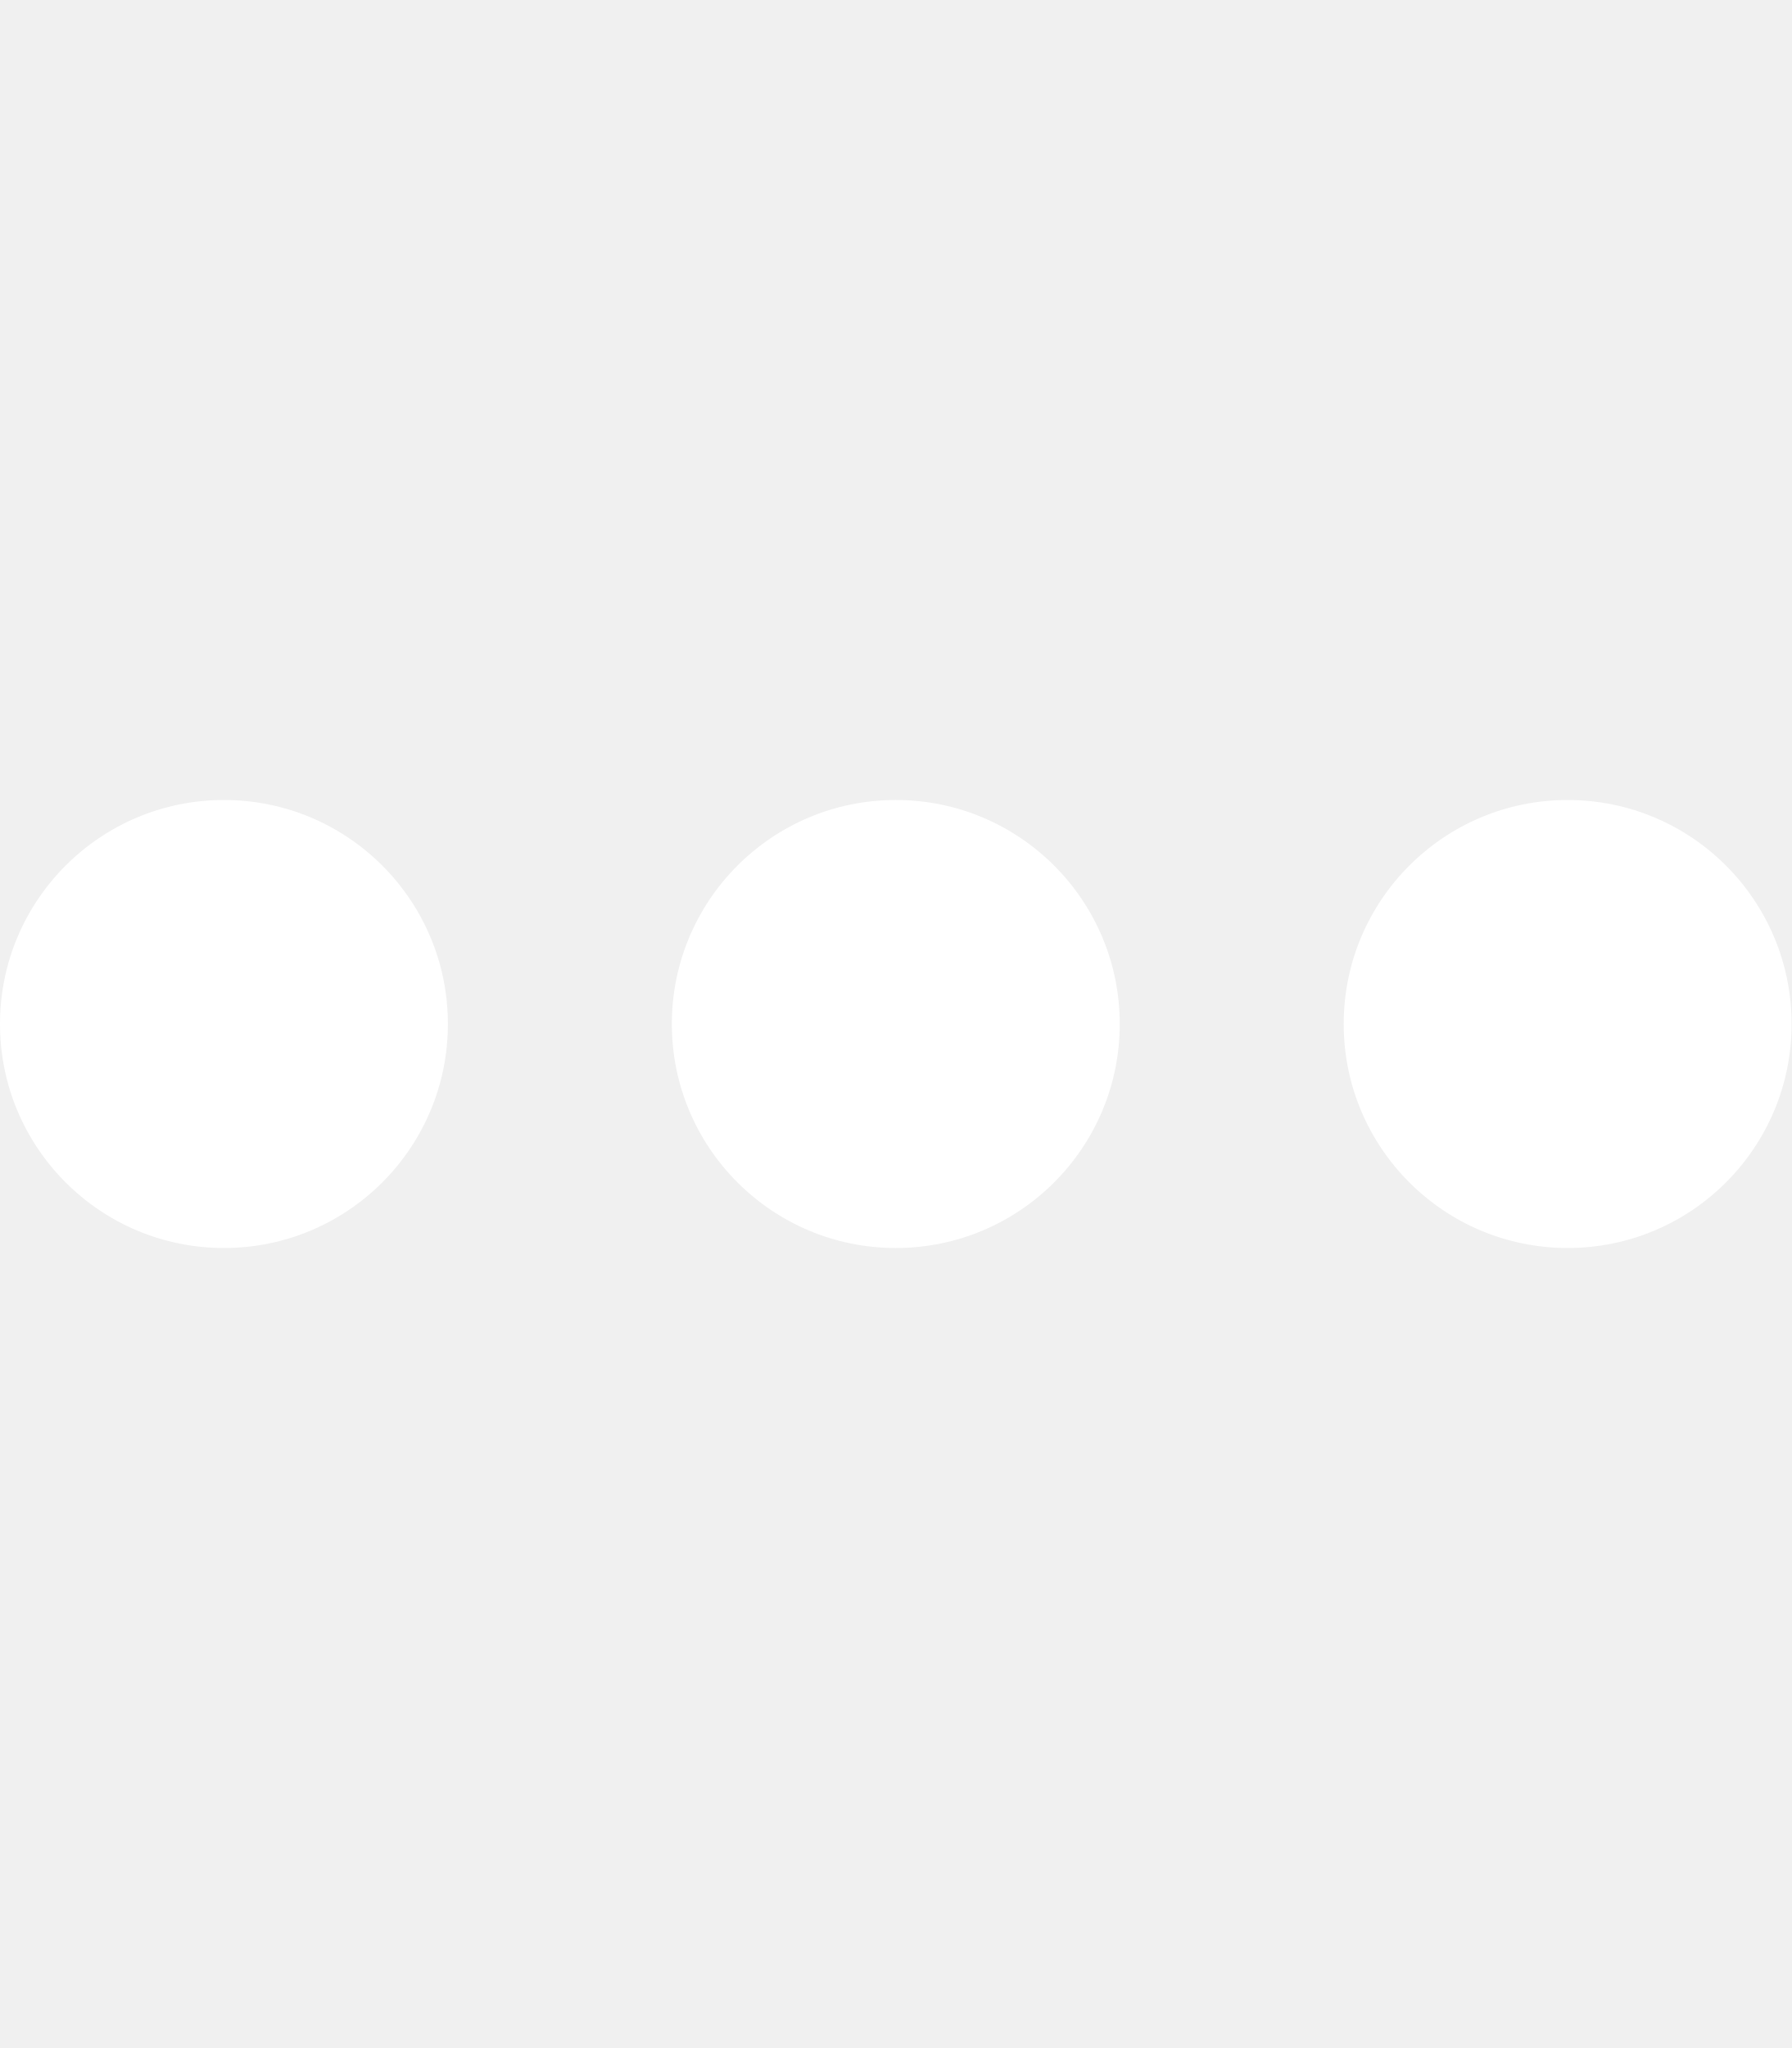
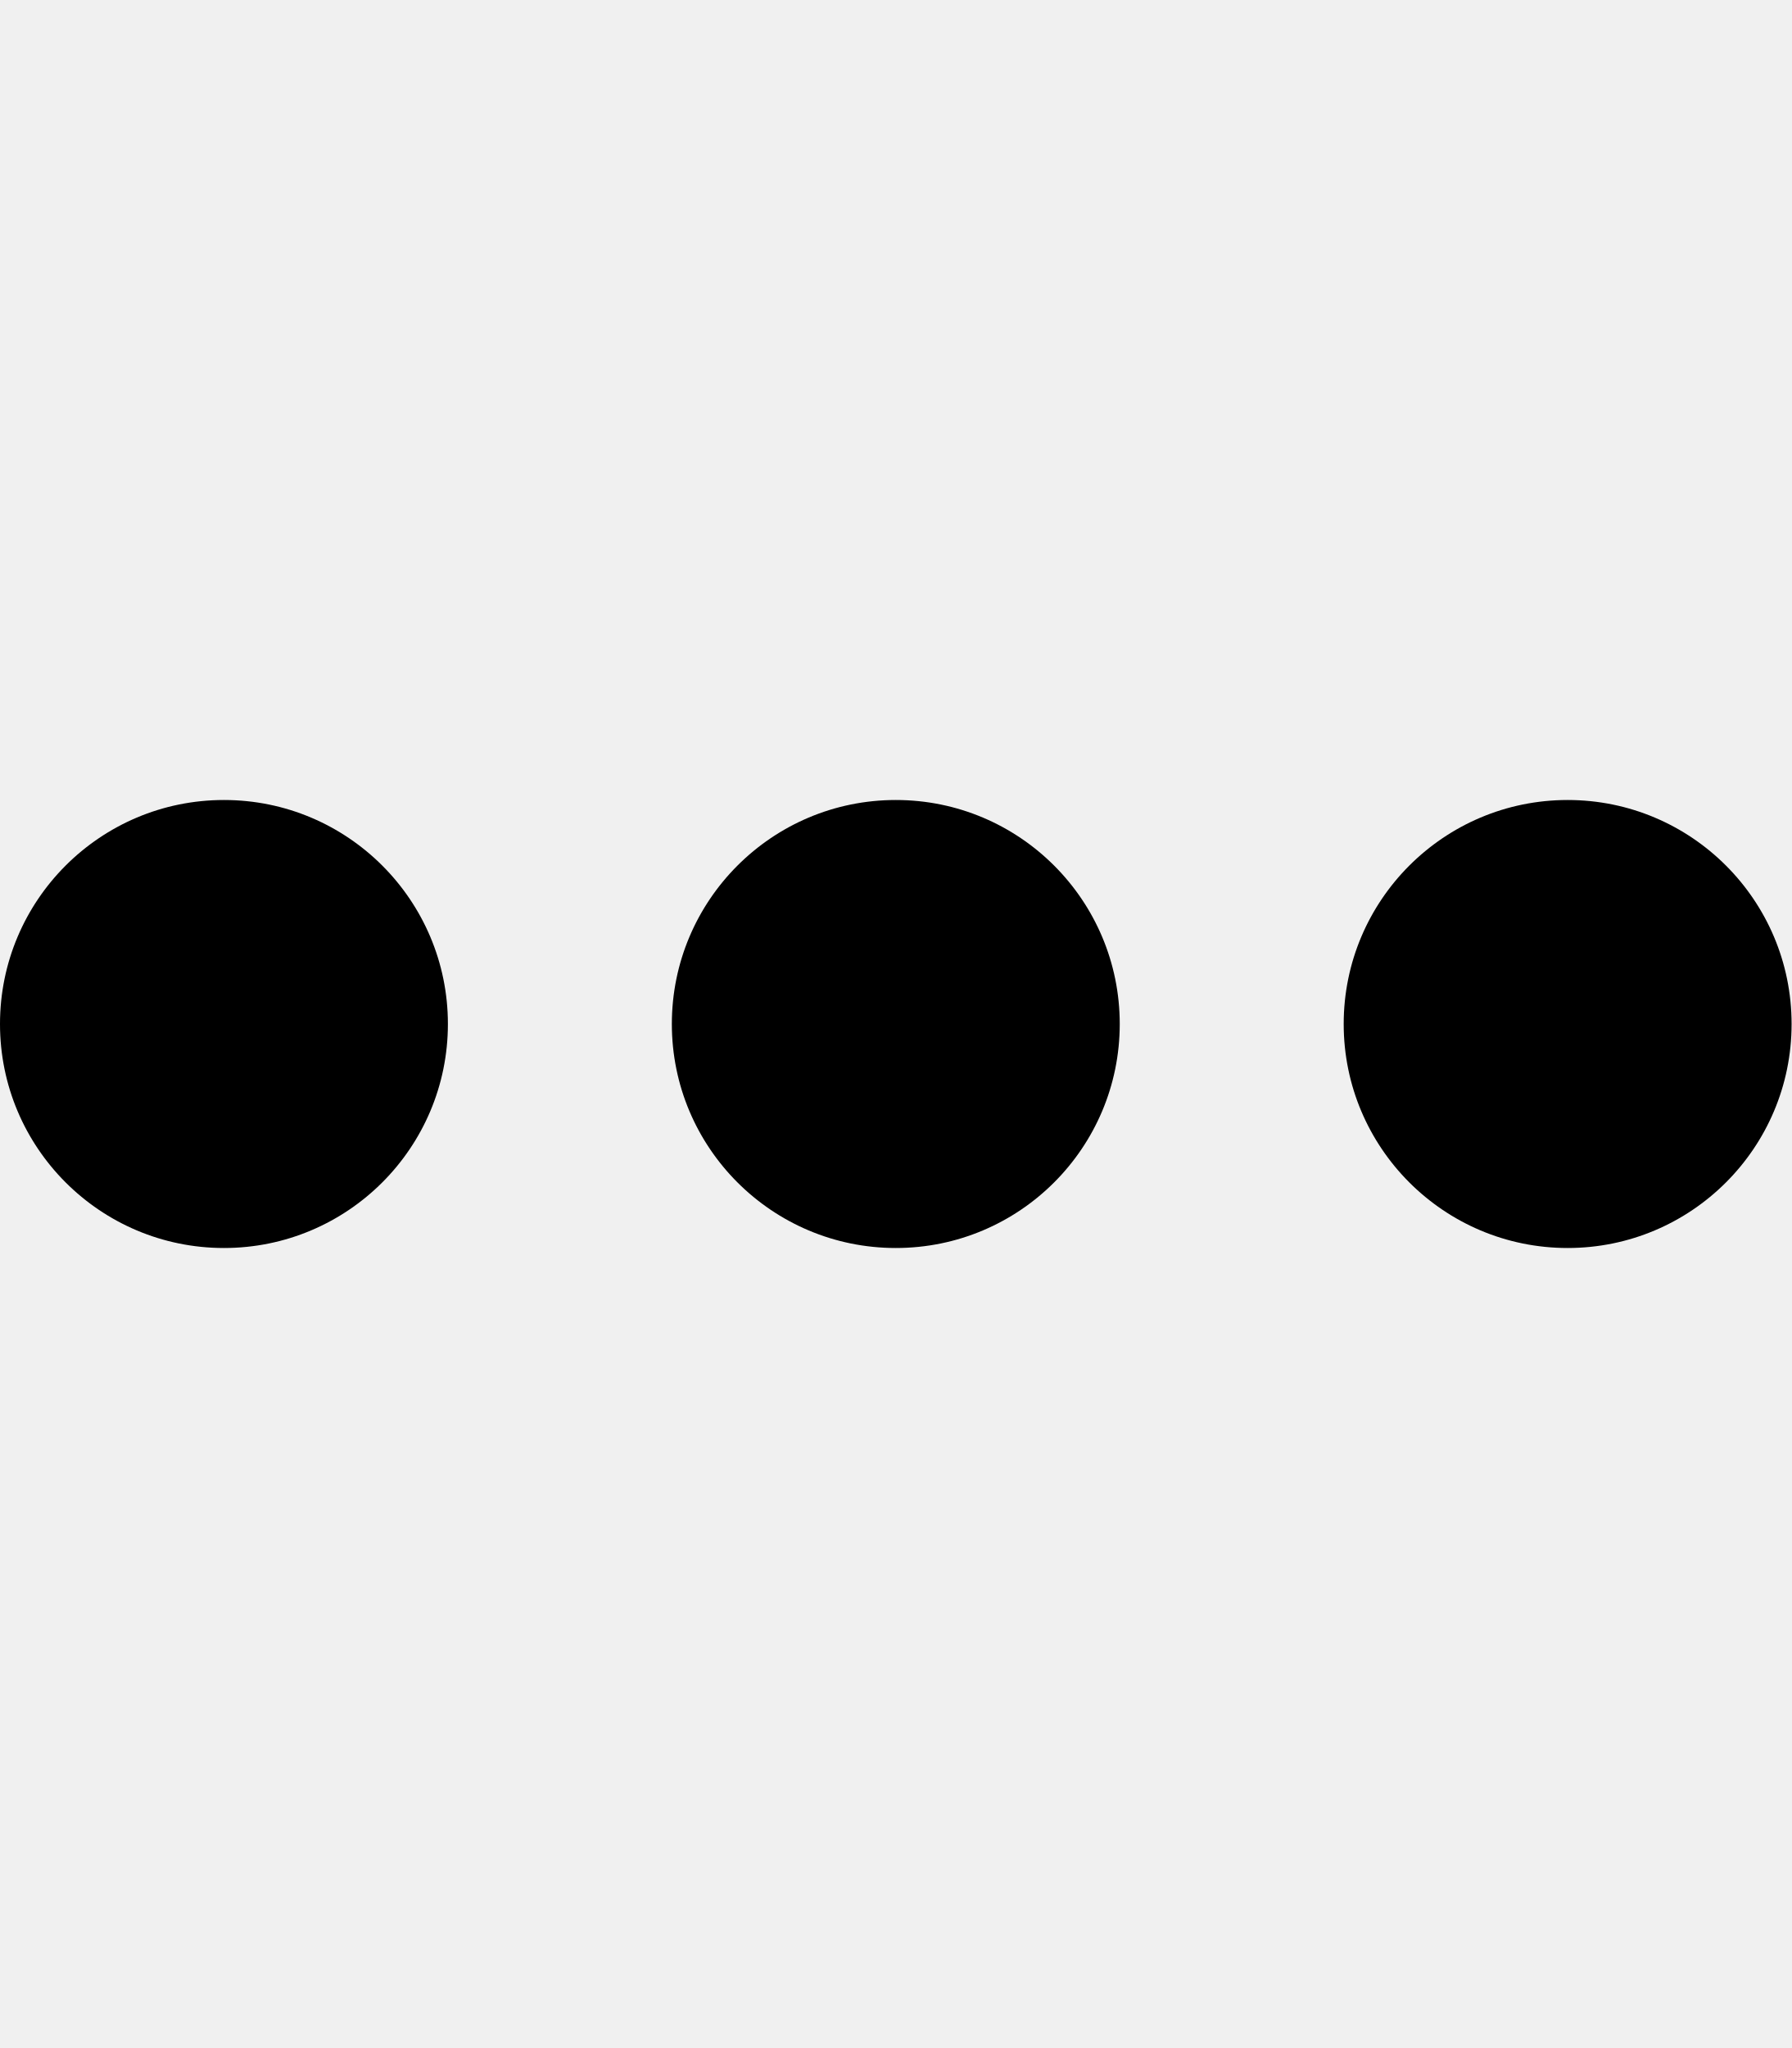
<svg xmlns="http://www.w3.org/2000/svg" viewBox="0 0 448 512">
-   <path fill="#FFFFFF" d="M0 256a56 56 0 1 1 112 0 56 56 0 1 1 -112 0zm168 0a56 56 0 1 1 112 0 56 56 0 1 1 -112 0zm224-56a56 56 0 1 1 0 112 56 56 0 1 1 0-112z" />
+   <path fill="currentColor" d="M0 256a56 56 0 1 1 112 0 56 56 0 1 1 -112 0zm168 0a56 56 0 1 1 112 0 56 56 0 1 1 -112 0zm224-56a56 56 0 1 1 0 112 56 56 0 1 1 0-112z" />
</svg>
